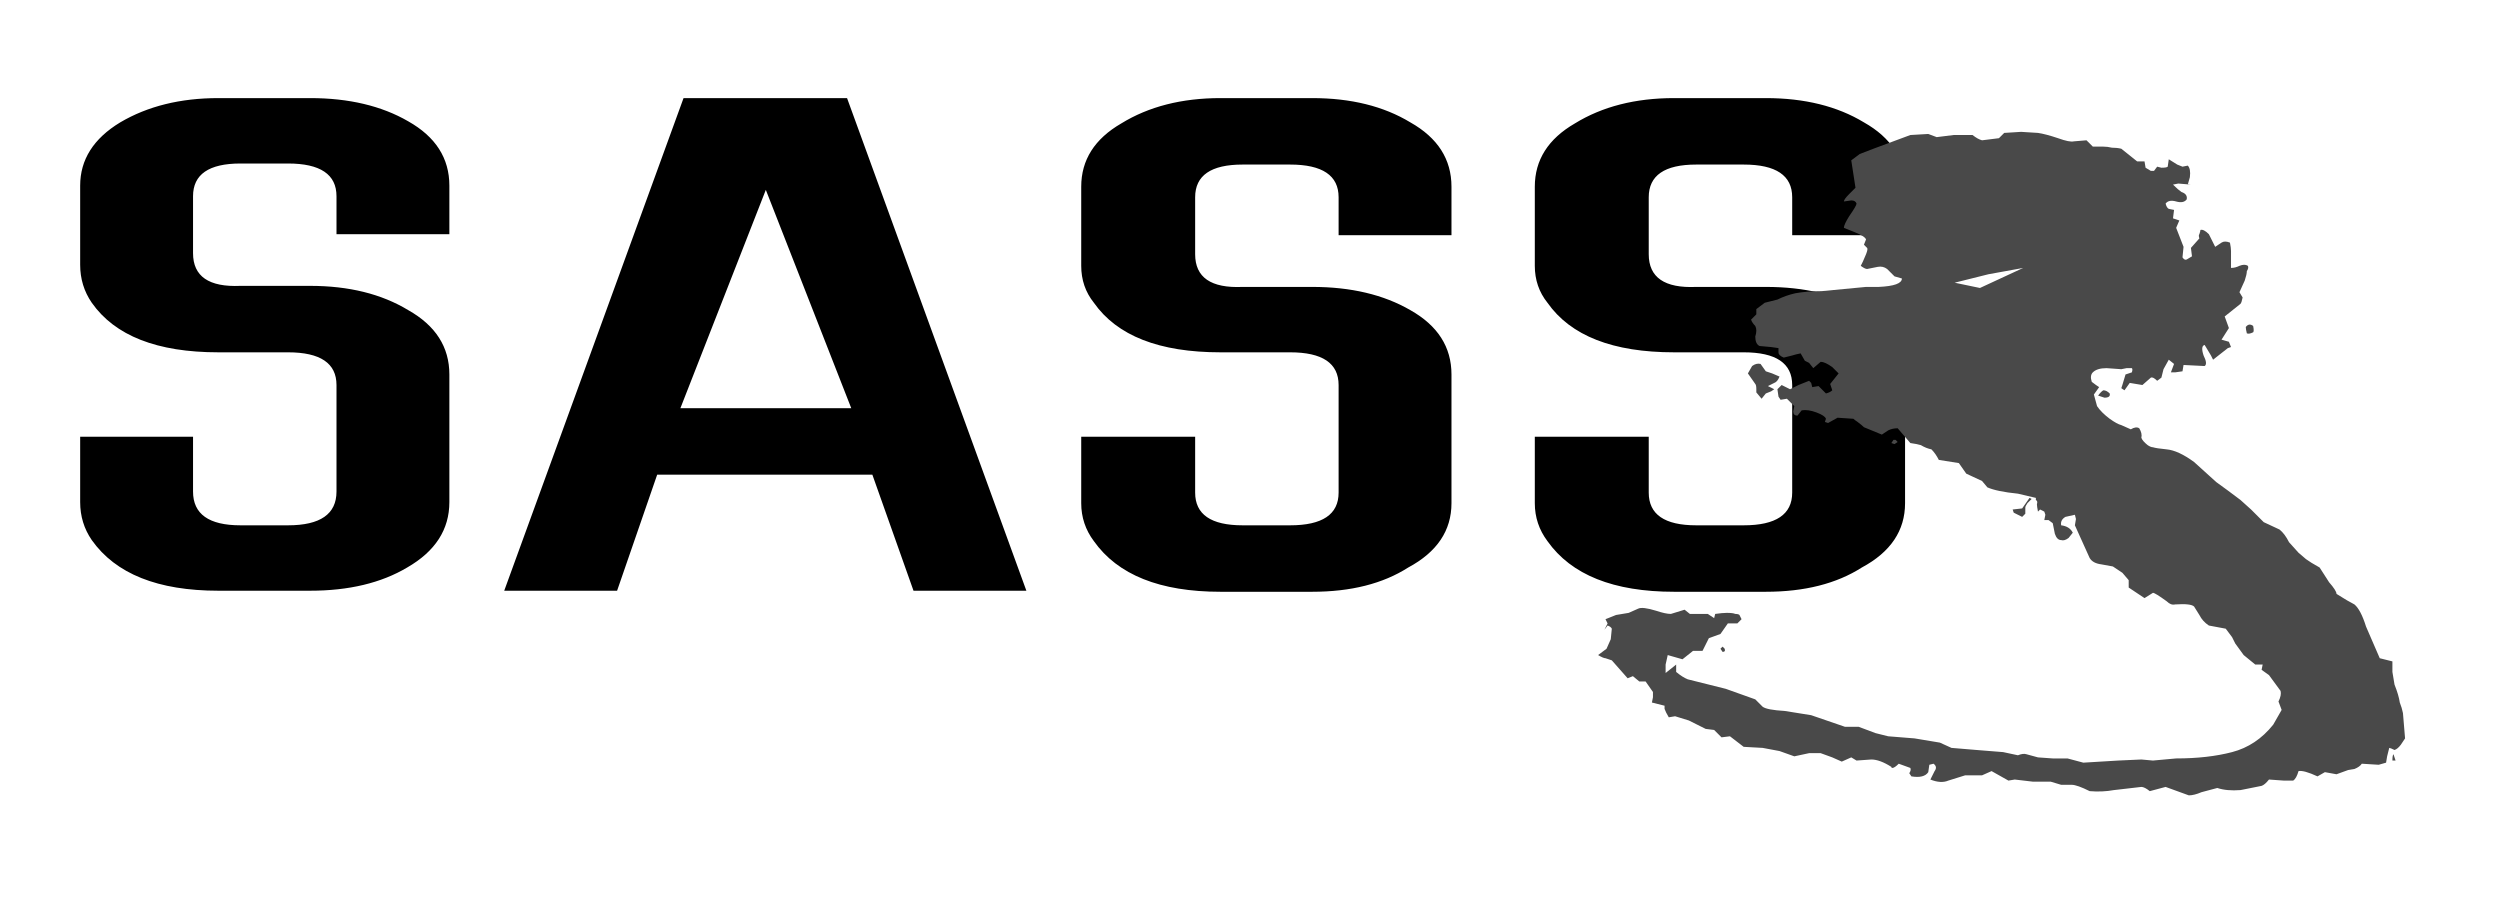
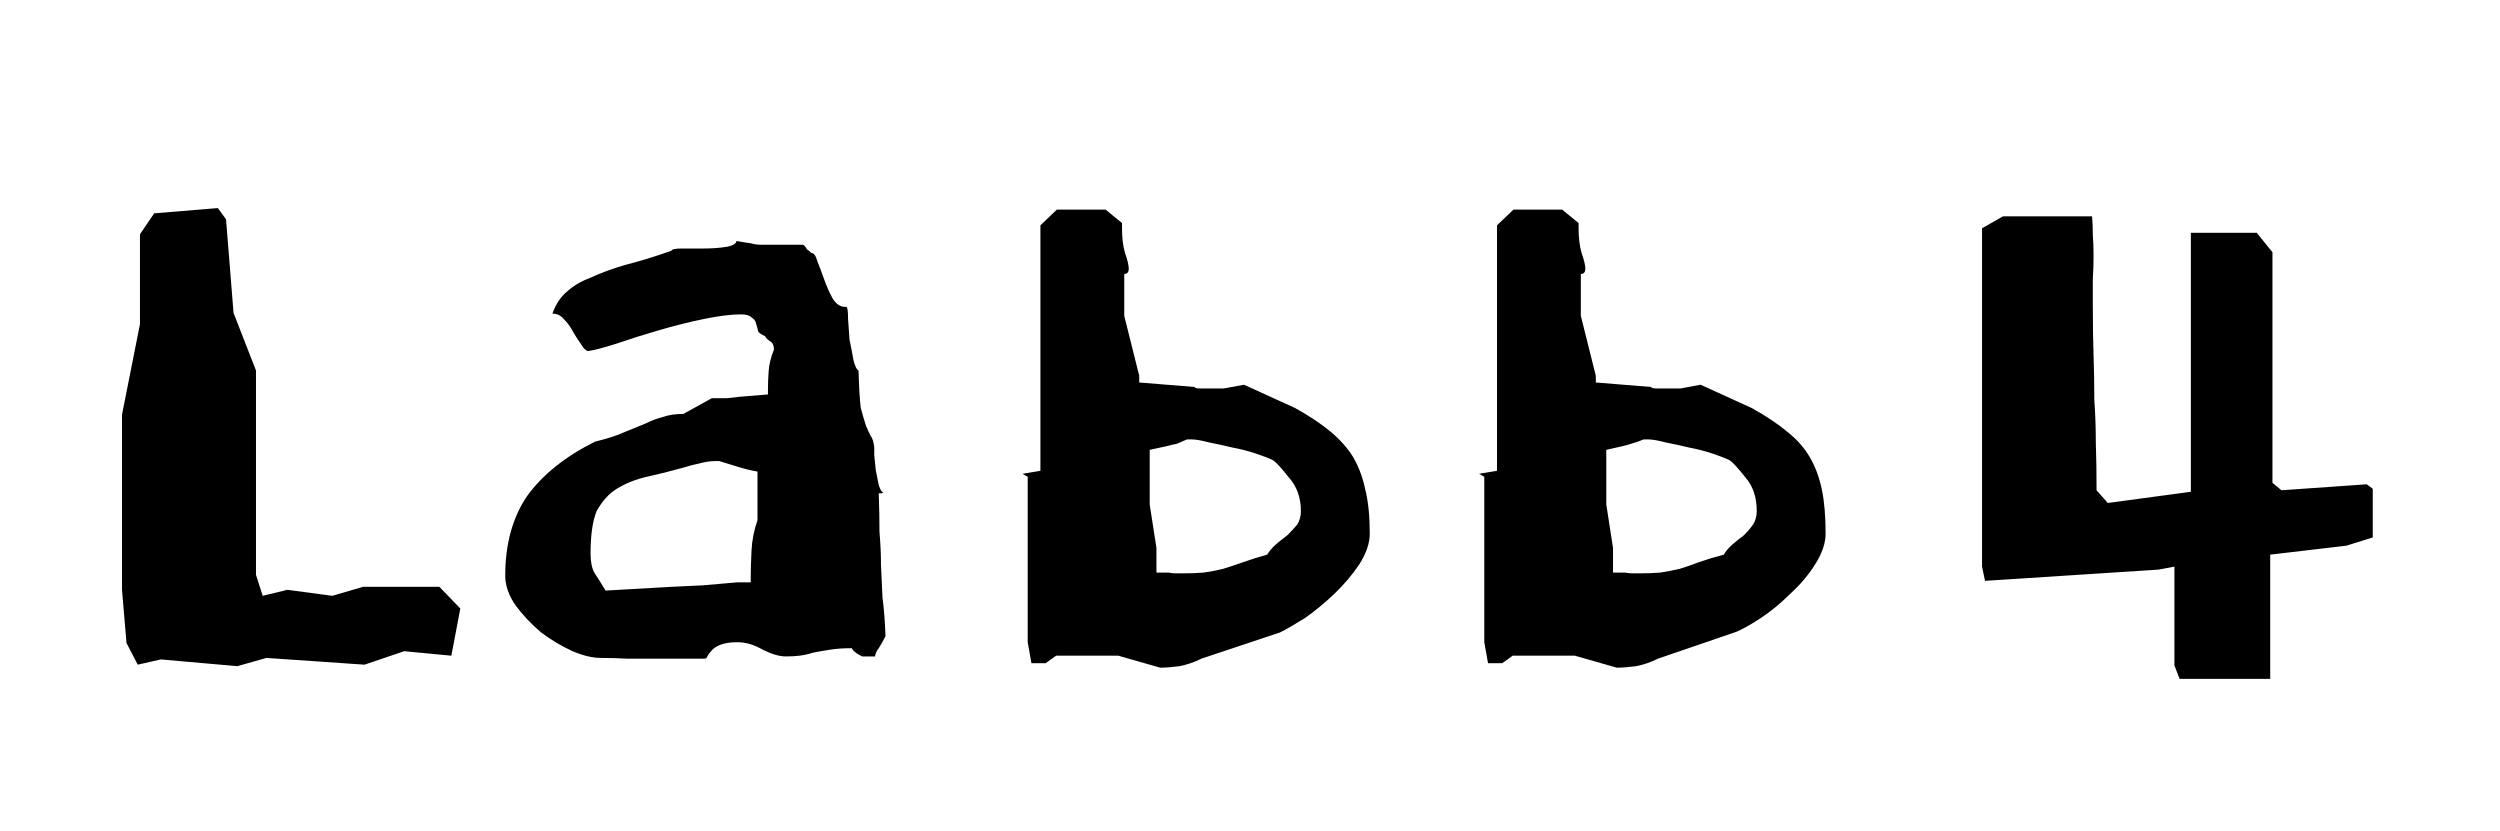
- <svg xmlns="http://www.w3.org/2000/svg" version="1.2" viewBox="0 0 237 87" width="237" height="87">
-   <style>
- 		.s0 { fill: #000000 } 
- 		.s1 { fill: #494949 } 
- 	</style>
-   <path id="SASS" class="s0" aria-label="SASS" d="m31.9 46.6v-10.1q0-3.1-4.6-3.1h-6.6q-8.7 0-12-4.7-1.1-1.6-1.1-3.6v-7.5q0-3.7 3.8-6 3.9-2.3 9.3-2.3h8.7q5.5 0 9.3 2.2 3.9 2.2 3.9 6.1v4.6h-10.7v-3.6q0-3.1-4.6-3.1h-4.5q-4.5 0-4.5 3.1v5.4q0 3.3 4.5 3.1h6.6q5.5 0 9.3 2.3 3.9 2.2 3.9 6.1v12.1q0 3.9-4 6.2-3.7 2.2-9.2 2.2h-8.7q-8.6 0-12-4.8-1.1-1.6-1.1-3.6v-6.2h10.7v5.2q0 3.2 4.5 3.2h4.5q4.6 0 4.6-3.2zm40.7-28.6l-8.1 20.7h16.2zm-7.8-8.7h15.5l17 46.7h-10.7l-3.9-11h-20.4l-3.8 11h-10.7zm62.1 37.4v-10.2q0-3.1-4.6-3.1h-6.6q-8.7 0-12-4.7-1.2-1.5-1.2-3.5v-7.5q0-3.8 3.8-6 3.9-2.4 9.4-2.4h8.7q5.5 0 9.3 2.3 3.9 2.2 3.9 6.1v4.6h-10.7v-3.6q0-3.1-4.6-3.1h-4.5q-4.5 0-4.5 3.1v5.4q0 3.3 4.5 3.1h6.6q5.5 0 9.3 2.2 3.9 2.2 3.9 6.1v12.2q0 3.9-4.1 6.1-3.6 2.3-9.1 2.3h-8.7q-8.6 0-12-4.8-1.2-1.6-1.2-3.6v-6.3h10.8v5.3q0 3.1 4.5 3.1h4.5q4.6 0 4.6-3.1zm43 0v-10.2q0-3.1-4.6-3.1h-6.6q-8.7 0-12-4.7-1.2-1.5-1.2-3.5v-7.5q0-3.8 3.8-6 3.9-2.4 9.4-2.4h8.7q5.5 0 9.3 2.3 3.9 2.2 3.9 6.1v4.6h-10.7v-3.6q0-3.1-4.6-3.1h-4.5q-4.5 0-4.5 3.1v5.4q0 3.3 4.5 3.1h6.6q5.5 0 9.3 2.2 3.9 2.2 3.9 6.1v12.2q0 3.9-4.1 6.1-3.6 2.3-9.1 2.3h-8.7q-8.6 0-12-4.8-1.2-1.6-1.2-3.6v-6.3h10.8v5.3q0 3.1 4.5 3.1h4.5q4.6 0 4.6-3.1z" />
-   <path id="3" class="s1" aria-label="3" d="m226.6 71.5l0.1 0.3zm-8.3 2.5zm9.5-6.4l0.2 2.4-0.4 0.6q-0.3 0.4-0.6 0.5-0.4-0.2-0.5-0.2l-0.2 0.8-0.1 0.6-0.7 0.2-1.6-0.1q-0.2 0.3-0.7 0.5l-0.6 0.1-1.1 0.4-1.1-0.2-0.7 0.4q-1.3-0.6-1.8-0.5-0.2 0.7-0.5 0.9h-0.9l-1.4-0.1q-0.4 0.5-0.7 0.6l-2 0.4q-1.3 0.1-2.2-0.2-0.8 0.2-1.5 0.4-0.7 0.3-1.2 0.3l-2.2-0.8-1.5 0.4q-0.5-0.4-0.8-0.4l-2.6 0.3q-1.1 0.2-2.3 0.1-1.2-0.6-1.7-0.6h-1l-1-0.3h-1.7l-1.7-0.2-0.6 0.1-1.6-0.9-0.9 0.4h-1.6l-1.6 0.5q-0.7 0.3-1.7-0.1l0.4-0.8q0.3-0.4-0.1-0.7l-0.4 0.1-0.1 0.7q-0.4 0.6-1.6 0.4l-0.2-0.3q0.2-0.3 0.1-0.5l-1.1-0.4q-0.4 0.4-0.6 0.4-0.1 0-0.1-0.1-1.1-0.7-1.9-0.7l-1.4 0.1-0.5-0.3-0.9 0.4-0.9-0.4-1.1-0.4h-1.1l-1.4 0.3-1.4-0.5-1.6-0.3-1.8-0.1-1.3-1-0.8 0.1-0.7-0.7-0.8-0.1-1.6-0.8-1.3-0.4-0.6 0.1q-0.3-0.5-0.4-0.8v-0.3l-1.2-0.3 0.1-0.5v-0.5l-0.7-1h-0.6l-0.6-0.5-0.5 0.2-1.5-1.7-0.6-0.2q-0.2 0-0.7-0.3l0.8-0.6 0.4-0.9 0.1-1q-0.1-0.2-0.4-0.3l-0.3 0.4 0.3-0.6-0.2-0.4 1-0.4 1.2-0.2 0.9-0.4q0.4-0.2 1.7 0.2 0.9 0.3 1.4 0.3l1.3-0.4 0.5 0.4h1.7l0.6 0.4 0.1-0.4q0.7-0.1 1.1-0.1 0.6 0 0.8 0.1 0.3 0 0.4 0.1l0.2 0.4-0.4 0.4h-0.9l-0.7 1-1.1 0.4-0.6 1.2h-0.9l-1 0.8-1.4-0.4q-0.1 0.5-0.2 0.9v0.8l0.5-0.4 0.5-0.4v0.7q0.6 0.5 1.1 0.7l3.6 0.9 1.4 0.5 1.4 0.5 0.7 0.7q0.4 0.3 2.1 0.4l2.5 0.4 3.2 1.1h1.3l1.6 0.6 1.2 0.3 2.5 0.2 2.4 0.4 1.1 0.5 2.4 0.2 2.5 0.2 1.4 0.3q0.5-0.2 0.8-0.1l1.1 0.3 1.4 0.1h1.4l1.5 0.4 3.3-0.2 2.2-0.1 1.1 0.1 2.2-0.2q3 0 5.3-0.6 2.3-0.6 3.9-2.6l0.8-1.4-0.3-0.8q0.3-0.6 0.2-1l-1.1-1.5-0.7-0.5 0.1-0.5h-0.7l-1.1-0.9-0.8-1.1-0.3-0.6-0.6-0.8-1.6-0.3q-0.6-0.4-0.9-1l-0.5-0.8q-0.3-0.3-1.8-0.2-0.4 0.1-0.8-0.3-1.1-0.8-1.3-0.8l-0.8 0.5-1.5-1v-0.7l-0.6-0.7-0.9-0.6-1.1-0.2q-0.8-0.1-1.1-0.6l-1.4-3.1 0.1-0.6-0.1-0.4q-0.5 0.1-0.9 0.2-0.5 0.3-0.4 0.8 0.8 0.1 1.1 0.7l-0.4 0.5q-0.4 0.3-0.7 0.2-0.4 0-0.6-0.6l-0.2-1-0.4-0.3h-0.4l0.1-0.5-0.1-0.3-0.4-0.2-0.2 0.2q-0.1-0.5-0.1-0.7 0.1-0.3-0.1-0.4 0-0.1 0-0.2l-1.7-0.4q-2-0.2-2.9-0.6l-0.5-0.6-1.5-0.7-0.7-1-1.9-0.3q-0.3-0.6-0.7-1-0.5-0.1-1-0.4-0.3-0.1-1-0.2l-1.2-1.4q-0.5 0-0.9 0.2l-0.6 0.4-1.7-0.7q-0.2-0.2-0.6-0.5-0.3-0.2-0.4-0.3l-1.5-0.1-0.9 0.5-0.3-0.1 0.1-0.3q-0.1-0.3-0.9-0.6-0.8-0.3-1.4-0.2l-0.4 0.5q-0.4 0-0.4-0.4l0.1-0.5-0.7-0.7-0.6 0.1-0.2-0.3-0.1-0.7 0.4-0.4 0.8 0.4 0.8-0.4 1-0.4 0.2 0.2 0.1 0.4 0.6-0.1 0.7 0.7q0.4-0.1 0.6-0.3l-0.2-0.6 0.8-1-0.6-0.6q-0.7-0.5-1.1-0.5l-0.7 0.6-0.4-0.5-0.4-0.2-0.4-0.7q-0.5 0.1-0.8 0.2l-0.8 0.2q-0.5-0.2-0.5-0.5v-0.4l-0.7-0.1-1.1-0.1q-0.4-0.2-0.4-0.9 0.2-0.6 0-1-0.3-0.3-0.4-0.6l0.5-0.5v-0.5l0.8-0.6 1.2-0.3q0.8-0.4 1.7-0.6 1.1-0.2 2.5-0.2l4.2-0.4h1.2q2.2-0.1 2.2-0.8l-0.7-0.2-0.7-0.7q-0.4-0.3-0.9-0.2l-1 0.2q-0.2 0-0.6-0.3l0.2-0.4 0.3-0.7q0.2-0.5 0.1-0.6l-0.3-0.3 0.2-0.5q-0.1-0.3-1.1-0.7l-1-0.4q0-0.3 0.5-1.1 0.7-1 0.7-1.2-0.1-0.3-0.5-0.3l-0.7 0.1q0-0.2 0.5-0.7l0.6-0.6-0.4-2.6 0.8-0.6 1.3-0.5 3.5-1.3 1.7-0.1 0.8 0.3 1.6-0.2h1.8q0.5 0.4 0.9 0.5l1.6-0.2 0.5-0.5 1.6-0.1 1.6 0.1q0.7 0.1 1.9 0.5 1.1 0.4 1.5 0.3l1.2-0.1 0.6 0.6h1q0.4 0 0.8 0.1 0.5 0 0.9 0.1l1.5 1.2h0.7l0.1 0.6 0.5 0.3h0.3l0.3-0.4 0.4 0.1q0.5 0 0.6-0.1l0.1-0.7 0.8 0.5 0.5 0.2 0.5-0.1q0.3 0.3 0.2 1.1l-0.2 0.7h0.3l-1.2-0.1-0.5 0.1q0.5 0.5 0.8 0.7 0.6 0.2 0.5 0.7-0.3 0.4-1 0.2-0.7-0.2-1 0.2 0.1 0.4 0.3 0.5l0.5 0.1-0.1 0.8 0.6 0.2-0.3 0.7 0.7 1.8-0.1 1q0.2 0.3 0.4 0.2l0.5-0.3-0.1-0.8 0.8-0.9q-0.1-0.3 0-0.4 0.1-0.3 0.1-0.4 0.3-0.1 0.8 0.4l0.6 1.2 0.6-0.4q0.3-0.2 0.8 0 0.1 0.5 0.1 0.8v1.6q0.4 0 0.8-0.2 0.5-0.2 0.8 0 0.1 0.2-0.1 0.5 0 0.3-0.2 0.9l-0.5 1.1 0.3 0.5q-0.1 0.5-0.2 0.6l-1.5 1.2 0.4 1.1-0.7 1.1 0.7 0.2 0.2 0.5-0.3 0.1-1.4 1.1-0.2-0.4-0.6-1q-0.4 0.1-0.1 1 0.4 0.8 0.1 1l-2-0.1-0.1 0.6-0.7 0.1h-0.4l0.3-0.8-0.5-0.4-0.5 0.9-0.2 0.8-0.4 0.3q-0.4-0.4-0.6-0.3l-0.8 0.7-1.2-0.2-0.5 0.7-0.3-0.2 0.1-0.3 0.3-1 0.6-0.2q0.1-0.3 0-0.4h-0.5l-0.5 0.1-1.4-0.1q-0.9 0-1.3 0.4-0.3 0.3-0.1 0.9l0.4 0.3 0.3 0.2-0.5 0.7 0.3 1.1q0.4 0.6 1.2 1.2 0.7 0.5 1.1 0.6l0.9 0.4q0.5-0.3 0.8-0.1 0.3 0.5 0.2 0.9 0.1 0.3 0.6 0.7 0.3 0.2 0.5 0.2 0.3 0.1 1.3 0.2 1.1 0.1 2.6 1.2l2.1 1.9 1.1 0.8 1.2 0.9 1 0.9 1.2 1.2 1.5 0.7q0.5 0.4 0.9 1.2l0.9 1 0.7 0.6q0.4 0.3 1.3 0.8l0.9 1.4q0.7 0.8 0.7 1.1 1.1 0.7 1.7 1 0.6 0.5 1.1 2.1l1.3 3 1.2 0.3v1l0.2 1.2q0.4 1 0.5 1.7 0.2 0.5 0.3 1zm-36.1-18.6l-0.8-0.4-0.1-0.3 0.9-0.1 0.7-1 0.2 0.1q-0.2 0.2-0.4 0.4-0.2 0.3-0.2 0.4v0.6q-0.2 0.2-0.3 0.3zm-24.1-12.4l0.6 0.3-0.3 0.2-0.5 0.2-0.4 0.5-0.5-0.6v-0.3q0-0.4-0.1-0.5l-0.7-1 0.4-0.7q0.4-0.3 0.8-0.2l0.5 0.7 0.6 0.2 0.7 0.3q-0.2 0.5-0.5 0.6zm46-5.7q0.1 0.5 0 0.6-0.4 0.2-0.6 0.1-0.1-0.4-0.1-0.6 0.3-0.4 0.7-0.1zm13.5 41.2h-0.3q0-0.5 0.1-0.6zm0.7-1.2l0.9-0.6zm-51.1-52.9l-0.2 0.7zm-24.8 42.7l0.4-0.5zm26.5 10.8l0.4-0.4zm-15.1-10.2l0.2 0.2q0.1 0.3-0.2 0.3l-0.2-0.3zm16.4-19.6l0.2 0.2-0.3 0.2-0.3-0.1 0.2-0.3q0.1 0 0.2 0zm-5.4-2.7l0.3-0.3zm-3.7-0.2l0.3-0.1-0.2 0.3-0.3-0.2zm42.3-6.7l-0.3 0.4zm-42.9 4l0.3-0.3zm-7.5 34l0.2-0.2zm2.7-9.8l0.3-0.2zm44-38.9h0.3zm-38.7 11.6l0.2-0.2zm38.7-1.6l0.2-0.1zm-37.1 7zm0 0zm10.1 6.7l0.2 0.1zm-24.5 19.6zm54.5-34l0.2-0.2zm-42.4 3.1zm0 0zm0 0zm23.8 13.6l0.2-0.1zm-25.4-16.6l0.2-0.1zm31.8 6.5q0.1 0.4-0.5 0.4l-0.6-0.2q0.3-0.4 0.5-0.5 0.3 0 0.6 0.3zm-29.3-2zm39.8-7.6l0.6-0.3-0.4 0.5-0.7 0.4zm-37.8 7.6v0.2zm36.4-3.2l0.1 0.2zm1.2-9.2zm0.8 0.9zm-58.4 35.5v0.2zm57.5-30.2zm-57.8 33v0.3zm51.4-20zm0.5-6.4v0.2zm-29.6-16.4zm6.3 51.9zm20.2-36.2zm4.4-1.4v0.2zm-17.9-6.3l4.1-1.9-3.3 0.6-3.2 0.8zm-6.6 44.3z" />
+ <svg xmlns="http://www.w3.org/2000/svg" version="1.2" viewBox="0 0 334 111" width="334" height="111">
+   <style />
+   <path d="m60.3 87.6l1.2-6.3-2.8-2.9h-10.2l-4.1 1.2-6-0.8-3.3 0.8-0.9-2.8v-27.3l-3-7.7-1-12.5-1.1-1.5-8.5 0.7-1.9 2.8v12l-2.4 12.1v23.4l0.6 7.1 1.5 2.9 3.1-0.7 10.2 0.9 3.9-1.1 13.1 0.9 5.3-1.8zm13.5-45.7q0.9 0 1.5 0.7 0.8 0.8 1.3 1.8 0.6 1 1.1 1.7 0.5 0.8 0.9 0.8 1.3-0.2 3.8-1 2.6-0.9 5.7-1.8 3.1-0.9 6-1.5 3-0.6 4.9-0.6 1 0 1.4 0.4 0.5 0.3 0.6 0.8 0.2 0.6 0.3 1.1 0.2 0.3 0.9 0.6 0.2 0.4 0.7 0.7 0.5 0.3 0.5 1.1-0.6 1.5-0.7 2.8-0.1 1.3-0.1 2.4v0.8l-3.7 0.3q-0.9 0.1-1.8 0.2-0.8 0-2 0l-3.8 2.1q-1.6 0-2.7 0.4-1.2 0.3-2.4 0.9-1.2 0.5-2.7 1.1-1.5 0.7-4 1.3-6 3-9.1 7.3-2.9 4.3-2.9 10.6 0 2 1.4 4 1.4 1.9 3.4 3.6 2 1.5 4.2 2.5 2.1 0.9 3.8 0.9 1.8 0 3.5 0.1 1.6 0 3.3 0h6.9 0.1q0.3 0 0.4-0.3 0.2-0.4 0.5-0.7 0.4-0.5 1.1-0.8 0.9-0.4 2.4-0.4 1.7 0 3.4 1 1.8 0.9 3.1 0.9 1 0 1.8-0.1 0.9-0.1 1.8-0.4 1-0.2 2.3-0.4 1.2-0.2 2.9-0.2 0.3 0.6 1.4 1.1h1.7q0.1-0.6 0.5-1.1 0.4-0.6 0.9-1.6-0.1-2.9-0.4-5.2-0.1-2.3-0.2-4.3 0-2.1-0.2-4.4 0-2.3-0.1-5.2h0.4q0.1-0.1 0.3-0.1-0.4 0-0.7-1-0.2-1-0.4-2-0.1-1.2-0.2-2 0-1 0-1-0.1-1.1-0.5-1.6-0.3-0.6-0.6-1.3-0.3-0.9-0.7-2.4-0.2-1.5-0.3-5-0.4-0.2-0.7-1.5-0.2-1.2-0.5-2.6-0.1-1.5-0.2-2.8 0-1.4-0.2-1.6h-0.2q-1 0-1.7-1.2-0.6-1.1-1.1-2.5-0.5-1.4-0.9-2.4-0.3-1.1-0.8-1.1-0.3-0.3-0.6-0.5-0.2-0.4-0.5-0.6h-2q-1.2 0-2.1 0-0.8 0-1.5 0-0.7 0-1.4-0.2-0.8-0.1-1.9-0.3-0.1 0.6-1.5 0.8-1.3 0.2-2.9 0.2-1.5 0-2.9 0-1.3 0-1.4 0.3-3.4 1.2-6.2 1.9-2.7 0.8-4.6 1.7-1.9 0.7-3.2 1.9-1.2 1-1.9 2.9zm27.4 21.1v6.5q-0.7 2-0.8 4.1-0.1 2.2-0.1 3.2v1h-1.8q-2.5 0.2-4.6 0.4-2.2 0.1-4.2 0.2l-8.8 0.5q-0.9-1.5-1.5-2.4-0.5-0.9-0.5-2.6 0-3.6 0.8-5.6 1.1-2 2.7-3 1.8-1.1 4-1.6 2.3-0.5 4.8-1.2 1.3-0.4 2.3-0.6 1.1-0.3 2.1-0.3h0.5q1.3 0.4 2.6 0.8 1.3 0.4 2.5 0.6zm71.8-8.5l-6.8-3.1-2.7 0.5h-2-1.1q-0.8 0-0.8-0.2l-7.4-0.6v-0.9l-2-8v-5.6q0.6 0 0.6-0.7 0-0.7-0.5-2.1-0.4-1.4-0.4-3.3v-0.7l-2.2-1.8h-6.5l-2.2 2.1v32.8l-2.4 0.4 0.7 0.4v22.1l0.5 2.8h1.9l1.4-1h8.3l5.6 1.6q1.1 0 2.6-0.2 1.5-0.3 2.9-1l10.5-3.5q1.2-0.6 3.3-1.9 2-1.4 3.9-3.2 2-1.9 3.4-4 1.4-2.2 1.4-4.1 0-3.5-0.6-5.9-0.5-2.4-1.6-4.3-1.1-1.8-3-3.4-1.9-1.6-4.8-3.2zm-19.4 12.9v-7.3l2.3-0.5q0.7-0.2 1.3-0.3 0.7-0.3 1.4-0.6h0.5q0.9 0 2.4 0.4 1.5 0.3 3.2 0.7 1.6 0.3 3.1 0.8 1.5 0.5 2.3 0.9 0.6 0.4 2.1 2.3 1.6 1.8 1.6 4.5 0 1-0.5 1.8-0.6 0.7-1.3 1.4-0.8 0.6-1.5 1.2-0.8 0.7-1.2 1.4-1.8 0.5-3.2 1-1.4 0.5-2.7 0.9-1.2 0.3-2.6 0.5-1.3 0.1-2.8 0.1-0.5 0-0.9 0-0.4 0-1-0.1h-1.6v-3.3zm80.4-12.9l-6.8-3.1-2.7 0.5h-2-1.1q-0.8 0-0.8-0.2l-7.4-0.6v-0.9l-2-8v-5.6q0.6 0 0.6-0.7 0-0.7-0.5-2.1-0.4-1.4-0.4-3.3v-0.7l-2.2-1.8h-6.5l-2.2 2.1v32.8l-2.4 0.4 0.7 0.4v22.1l0.5 2.8h1.9l1.4-1h8.3l5.6 1.6q1.1 0 2.6-0.2 1.5-0.3 2.9-1l10.5-3.6q1.2-0.5 3.2-1.8 2.1-1.4 3.9-3.2 2.1-1.9 3.4-4 1.4-2.2 1.4-4.1 0-3.5-0.5-5.9-0.5-2.4-1.6-4.3-1.1-1.9-3-3.4-1.9-1.6-4.8-3.2zm-19.4 12.9v-7.3l2.2-0.5q0.8-0.2 1.4-0.4 0.7-0.2 1.4-0.5h0.5q0.9 0 2.4 0.4 1.5 0.3 3.2 0.7 1.6 0.3 3.1 0.8 1.5 0.5 2.3 0.9 0.6 0.4 2.1 2.3 1.5 1.7 1.5 4.5 0 1-0.5 1.8-0.5 0.7-1.2 1.4-0.8 0.6-1.5 1.2-0.8 0.7-1.2 1.4-1.9 0.5-3.3 1-1.3 0.5-2.6 0.9-1.3 0.3-2.6 0.5-1.3 0.1-2.8 0.1-0.5 0-0.9 0-0.4 0-1-0.1h-1.6v-3.3zm102.4 4.4v-6.5l-0.8-0.6-11.4 0.8-1.2-1v-30.8l-2.1-2.6h-8.8v34.6l-11.1 1.5-1.5-1.7q0-3.5-0.1-6.4 0-2.9-0.2-5.7 0-2.9-0.1-5.9-0.1-3-0.1-6.8 0-1.7 0-3.4 0.1-1.6 0.1-3.1 0-1.5-0.1-2.8 0-1.4-0.1-2.5h-11.9l-2.8 1.6v45.2l0.4 1.9 23.2-1.5 2.1-0.4v13.2l0.7 1.8h12.1v-16.6l10.2-1.2z" />
</svg>
